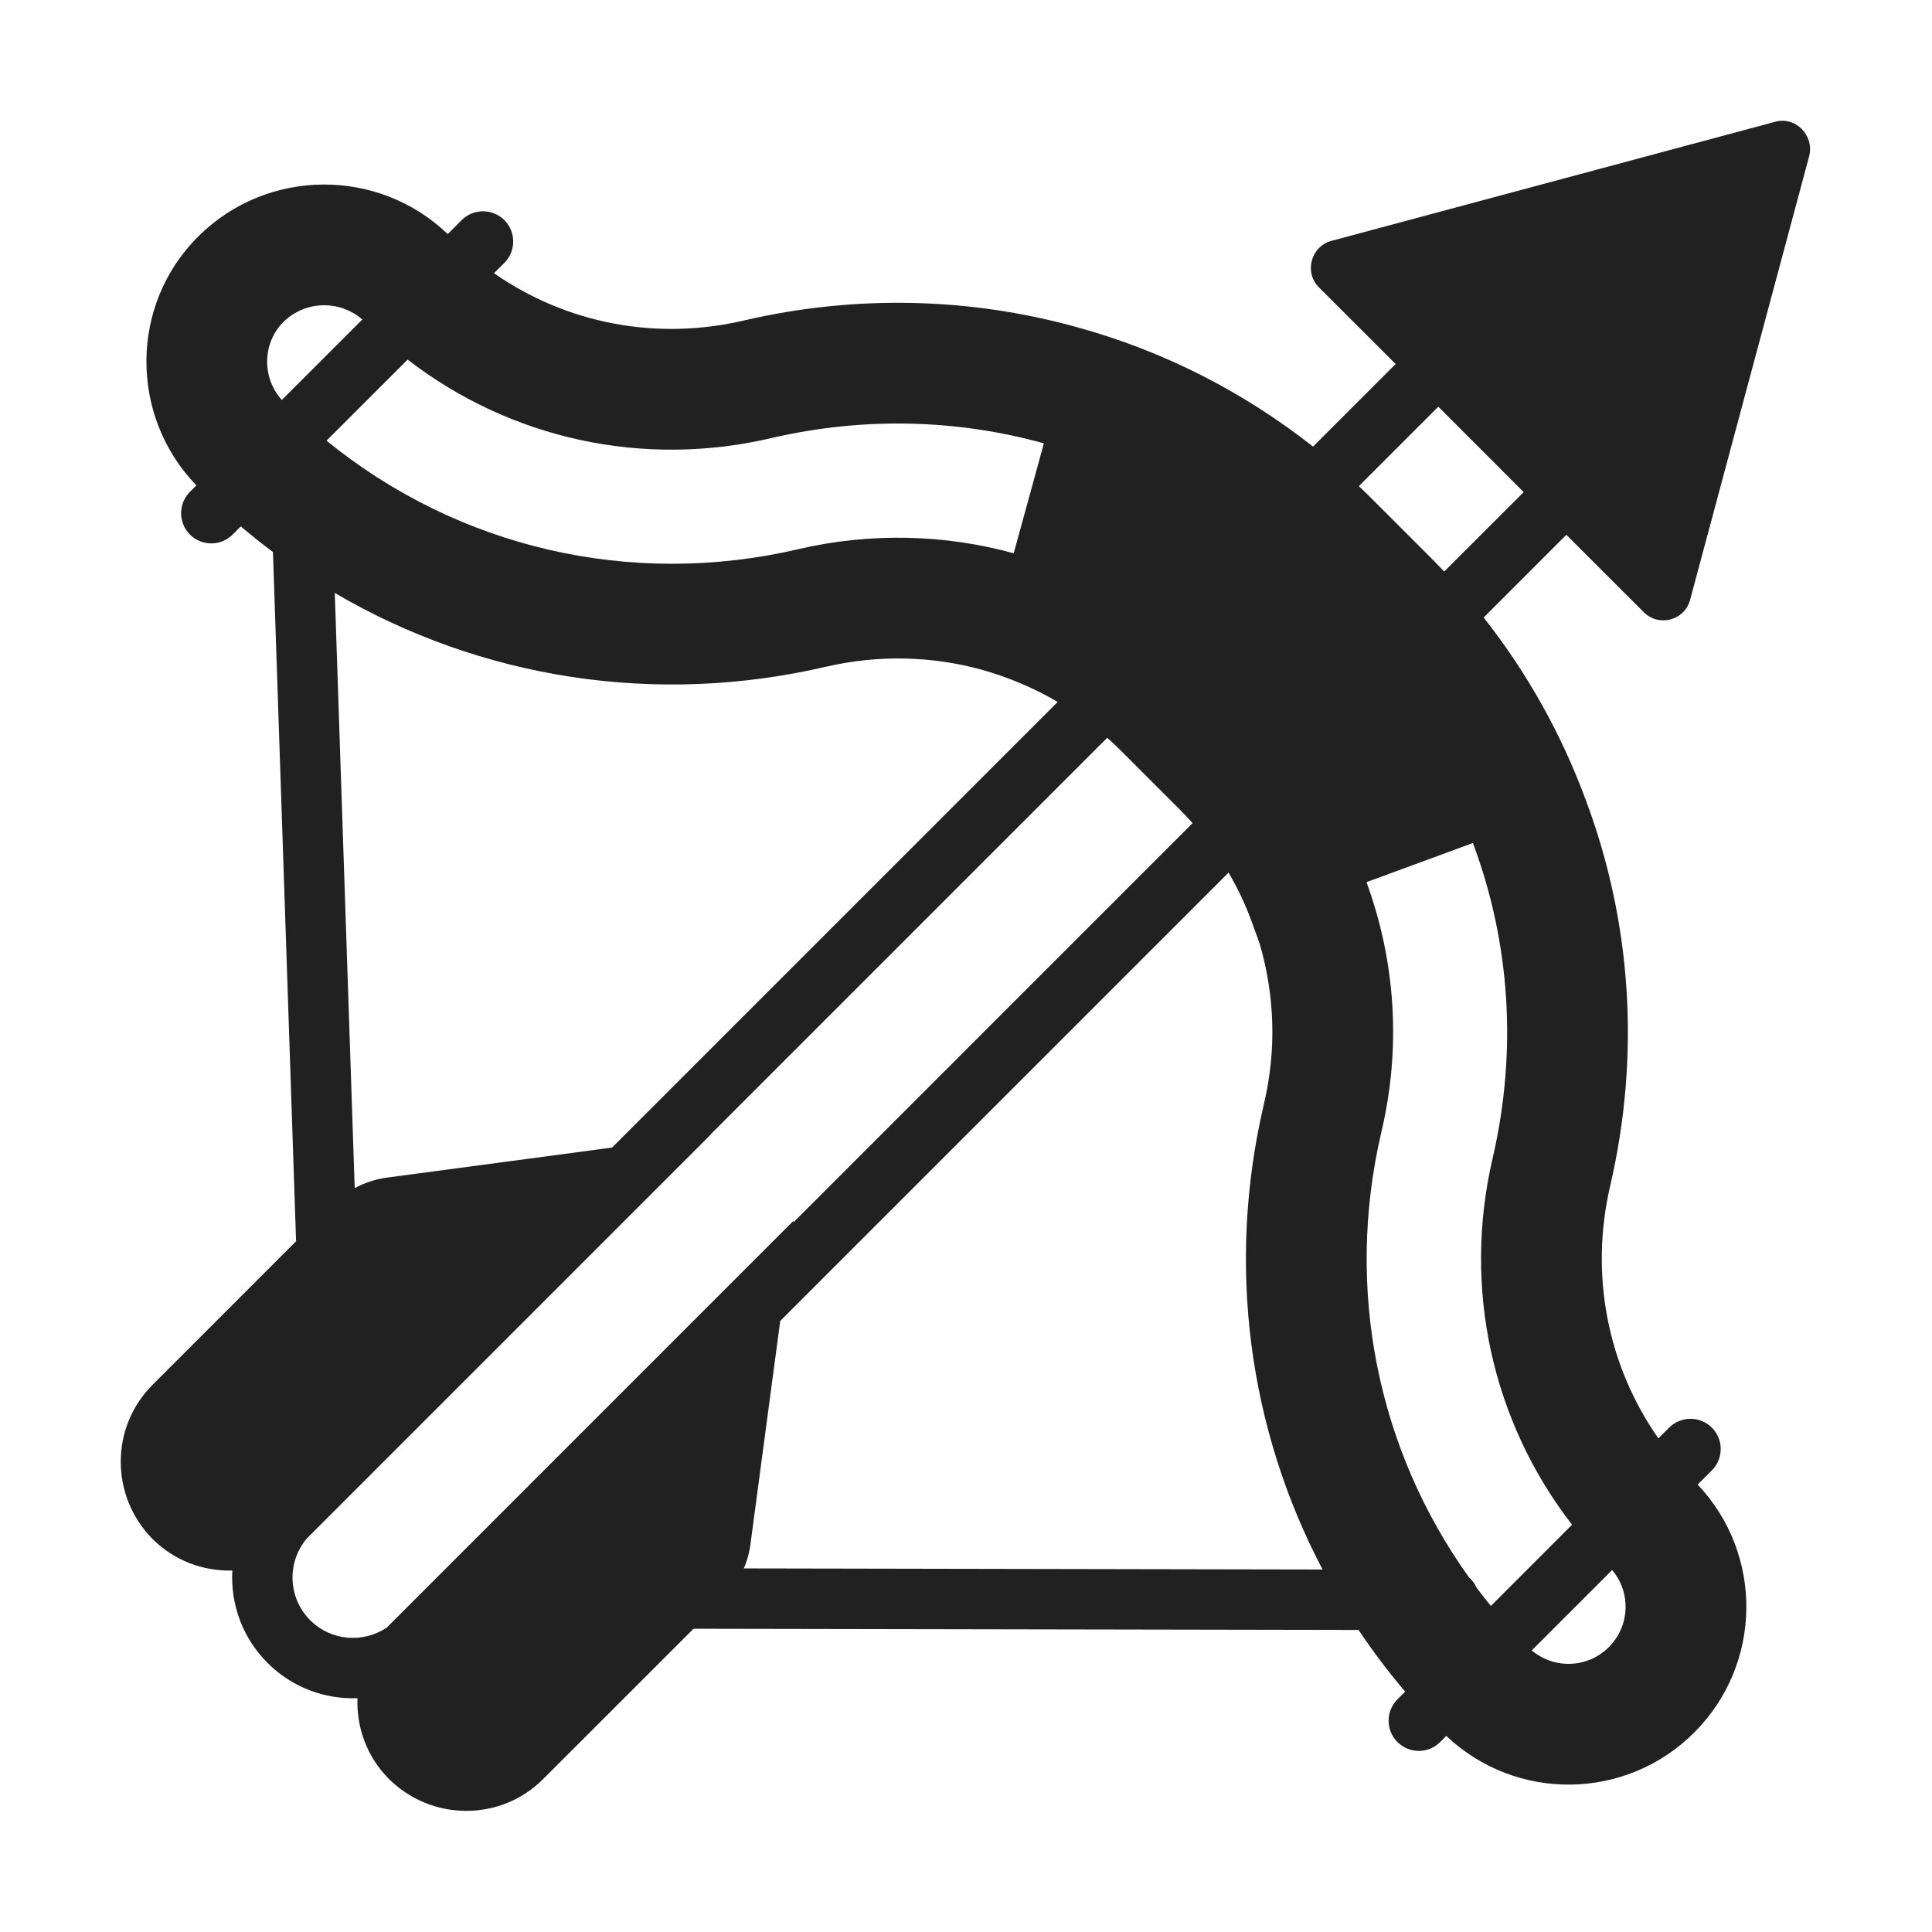
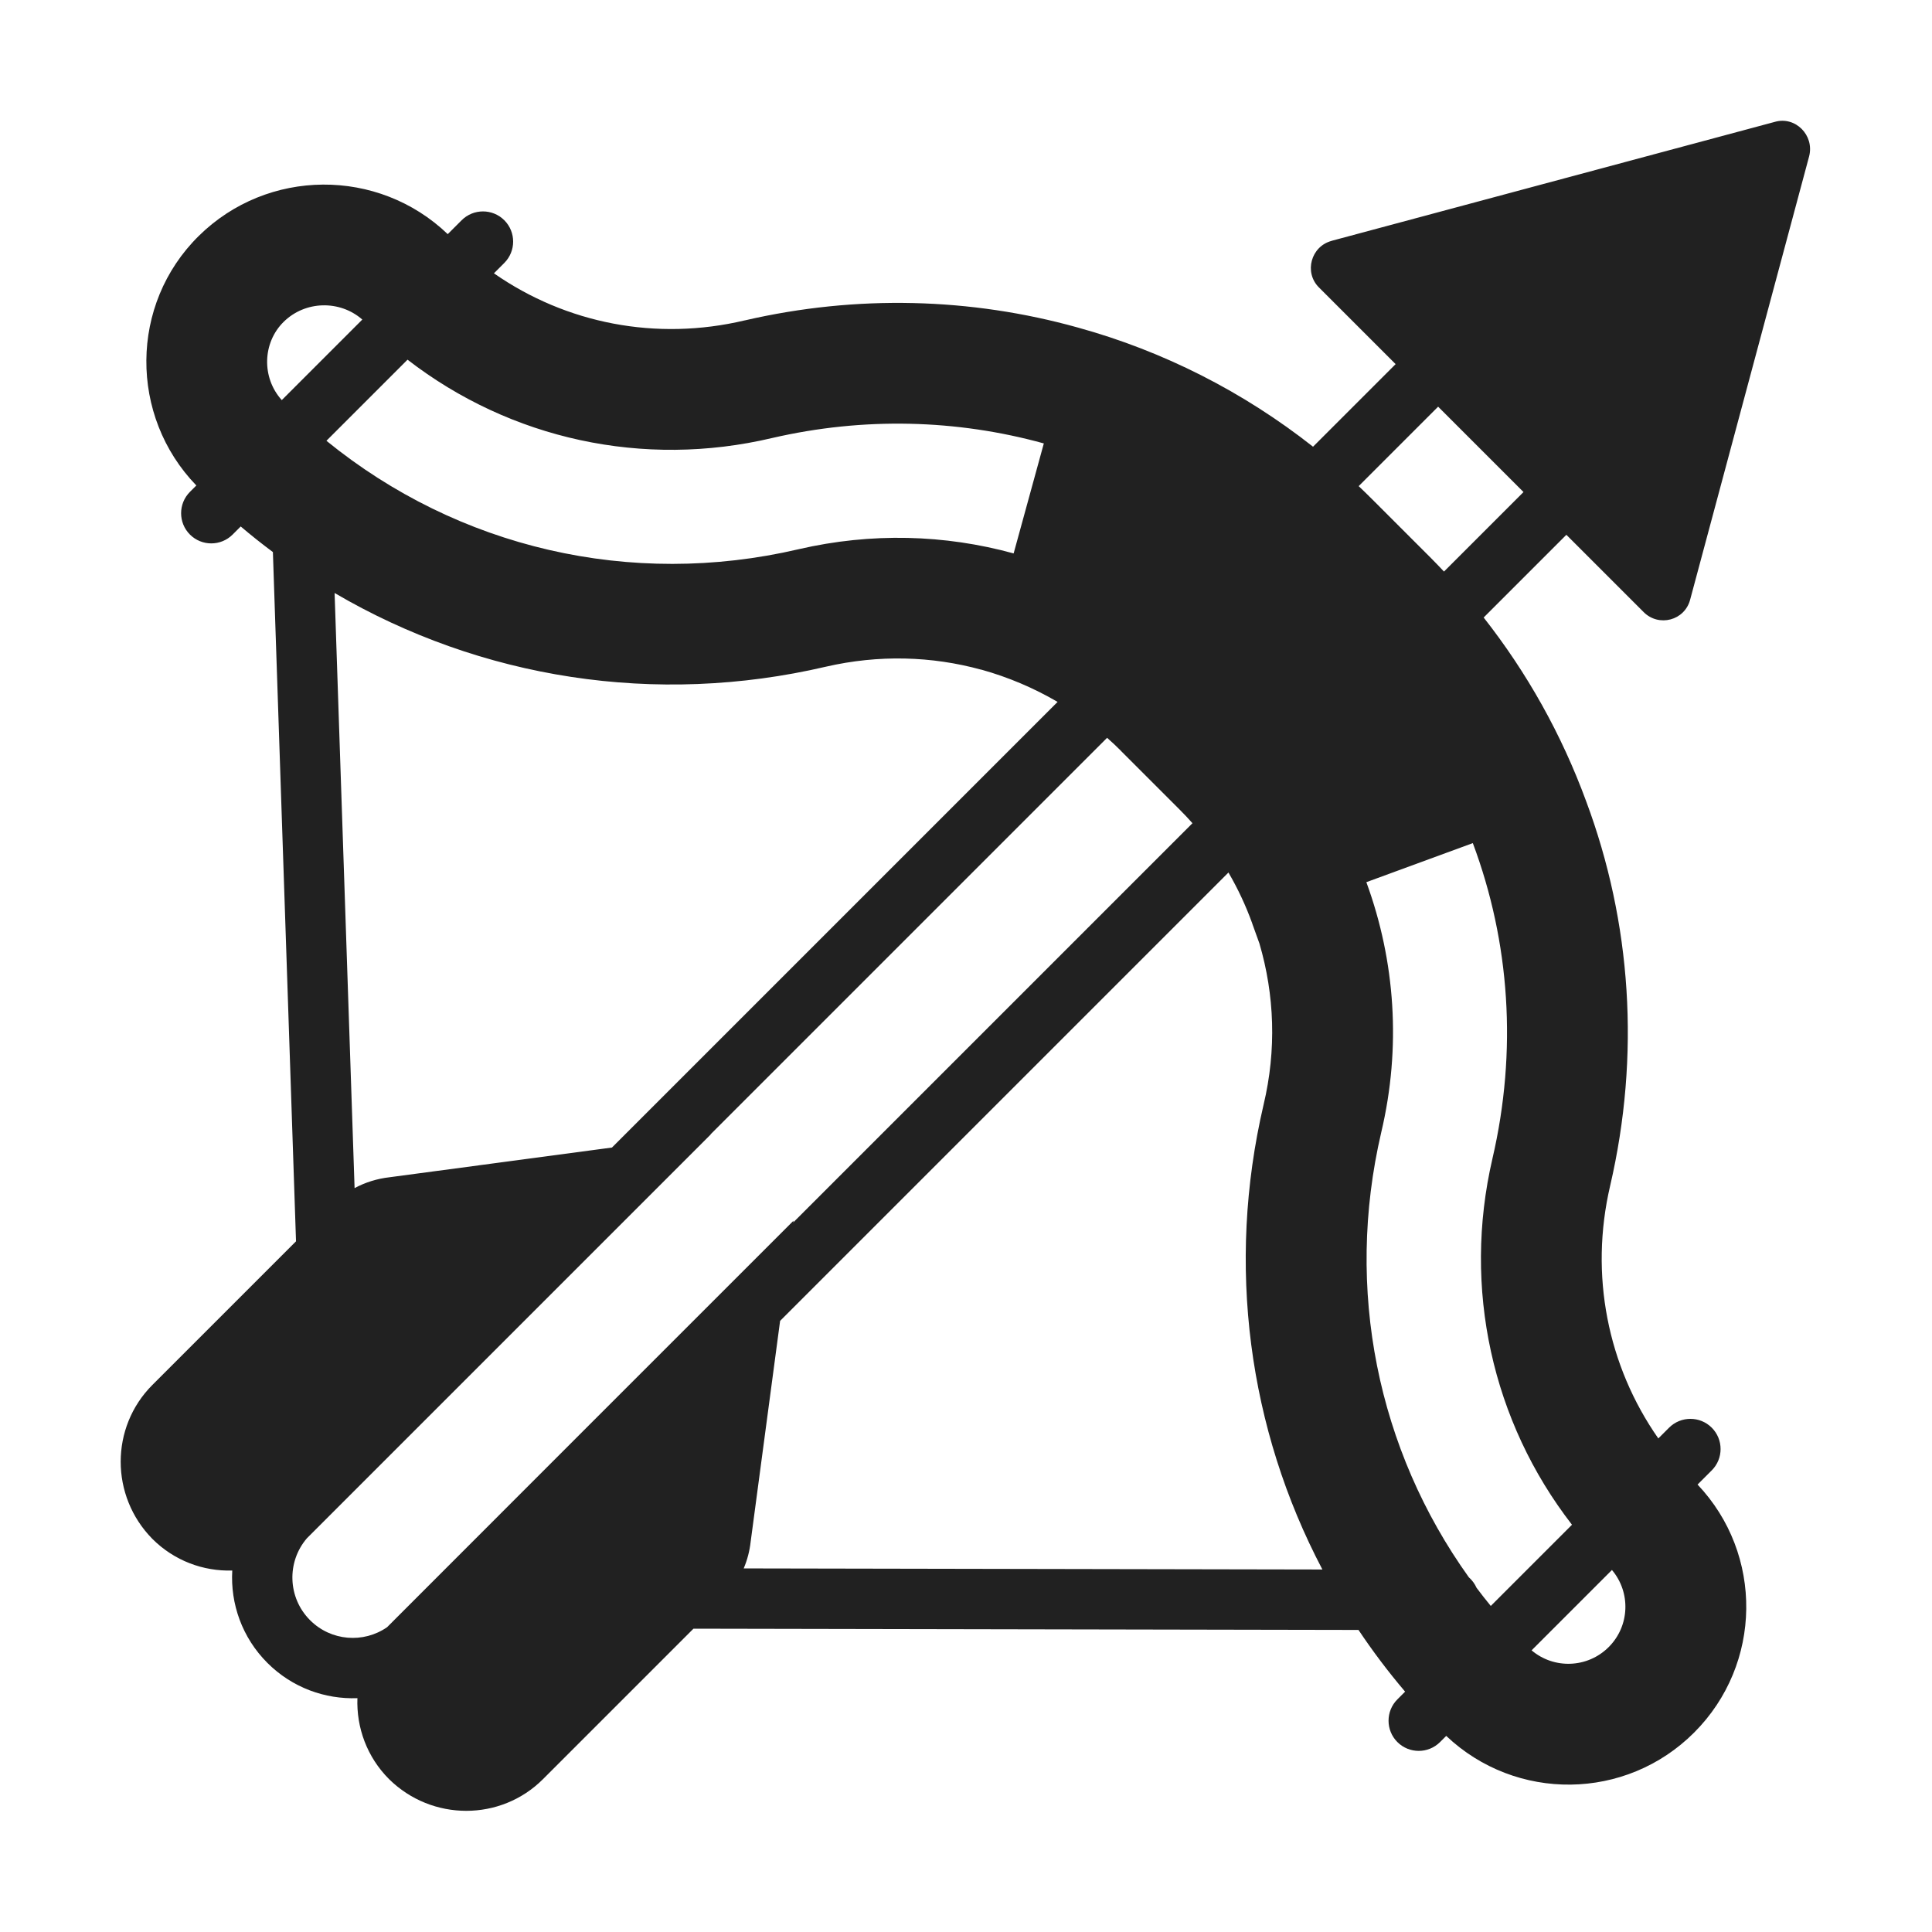
<svg xmlns="http://www.w3.org/2000/svg" width="32" height="32" viewBox="0 0 32 32" fill="none">
-   <path d="M22.055 3.989L29.395 2.019C29.735 1.919 30.055 2.239 29.965 2.589L27.995 9.929C27.905 10.279 27.475 10.389 27.225 10.139L25.944 8.858L24.574 10.228C25.294 11.142 25.865 12.16 26.273 13.271C27.021 15.276 27.173 17.475 26.669 19.645C26.328 21.115 26.626 22.621 27.468 23.824L27.646 23.646C27.842 23.451 28.158 23.451 28.354 23.646C28.549 23.842 28.549 24.158 28.354 24.354L28.118 24.589C29.212 25.743 29.194 27.564 28.062 28.696C26.931 29.827 25.11 29.846 23.955 28.752L23.854 28.854C23.658 29.049 23.342 29.049 23.146 28.854C22.951 28.658 22.951 28.342 23.146 28.146L23.274 28.019C22.995 27.691 22.738 27.35 22.502 26.997L11.487 26.977L8.995 29.468C8.295 30.169 7.155 30.169 6.445 29.468C6.077 29.101 5.903 28.612 5.921 28.127C5.384 28.148 4.841 27.953 4.431 27.543C4.011 27.123 3.817 26.562 3.848 26.013C3.37 26.026 2.888 25.852 2.525 25.489C1.825 24.779 1.825 23.639 2.525 22.939L4.904 20.559L4.521 9.143C4.34 9.008 4.162 8.866 3.988 8.719L3.854 8.854C3.658 9.049 3.342 9.049 3.146 8.854C2.951 8.658 2.951 8.342 3.146 8.146L3.253 8.04C2.14 6.889 2.145 5.039 3.293 3.907C4.432 2.783 6.265 2.773 7.416 3.877L7.646 3.646C7.842 3.451 8.158 3.451 8.354 3.646C8.549 3.842 8.549 4.158 8.354 4.354L8.182 4.525C9.381 5.36 10.875 5.651 12.335 5.305L12.34 5.304C14.193 4.877 16.082 4.929 17.852 5.423C19.274 5.815 20.597 6.49 21.748 7.397L23.116 6.029L21.845 4.759C21.595 4.509 21.715 4.079 22.055 3.989ZM6.001 5.292C5.628 4.965 5.055 4.978 4.697 5.33C4.348 5.675 4.331 6.251 4.668 6.625L6.001 5.292ZM5.408 7.299C7.589 9.074 10.446 9.744 13.228 9.095L13.23 9.094C14.433 8.817 15.651 8.851 16.79 9.164L17.29 7.343C15.849 6.944 14.309 6.903 12.793 7.252C10.658 7.757 8.457 7.273 6.752 5.956L5.408 7.299ZM24.396 13.963L22.633 14.611L22.636 14.619C23.11 15.916 23.214 17.344 22.878 18.758C22.274 21.351 22.816 24.01 24.33 26.125C24.384 26.172 24.428 26.231 24.457 26.298C24.534 26.4 24.613 26.5 24.694 26.599L26.038 25.254C24.715 23.546 24.223 21.335 24.721 19.192C25.137 17.403 25.009 15.604 24.398 13.969L24.396 13.963ZM18.568 12.436C18.494 12.361 18.417 12.29 18.339 12.22L11.77 18.789L11.775 18.789L5.085 25.479C4.748 25.872 4.766 26.464 5.138 26.836C5.485 27.183 6.023 27.221 6.413 26.952C6.423 26.941 6.434 26.93 6.445 26.919L13.145 20.218L13.141 20.247L19.753 13.634C19.684 13.556 19.612 13.48 19.538 13.406L18.568 12.436ZM16.258 11.092C15.438 10.867 14.557 10.841 13.681 11.043C10.86 11.7 7.968 11.242 5.545 9.821L5.875 19.678C6.054 19.582 6.251 19.521 6.455 19.499L10.138 19.007L17.519 11.626C17.126 11.396 16.702 11.216 16.258 11.092ZM20.744 15.298C20.638 15.002 20.505 14.72 20.349 14.453L12.923 21.879L12.435 25.538C12.418 25.692 12.379 25.839 12.32 25.978L21.906 25.996C20.68 23.667 20.313 20.953 20.931 18.301L20.932 18.297C21.148 17.39 21.113 16.478 20.863 15.627L20.744 15.298ZM26.648 27.281C26.998 26.931 27.016 26.376 26.702 26.005L25.371 27.336C25.743 27.65 26.297 27.632 26.648 27.281ZM25.237 8.151L23.823 6.736L22.507 8.052C22.583 8.124 22.658 8.197 22.732 8.271L23.706 9.245C23.778 9.318 23.85 9.392 23.92 9.467L25.237 8.151Z" fill="#212121" />
+   <path d="m22.055 3.989 7.34-1.97c0.34-0.1 0.66 0.22 0.57 0.57l-1.97 7.34c-0.09 0.35-0.52 0.46-0.77 0.21l-1.281-1.281-1.37 1.37c0.719 0.915 1.29 1.933 1.698 3.044 0.748 2.004 0.9 4.204 0.396 6.373-0.342 1.47-0.043 2.976 0.799 4.18l0.178-0.178c0.195-0.195 0.512-0.195 0.707 0 0.195 0.195 0.195 0.512 0 0.707l-0.235 0.235c1.094 1.154 1.075 2.975-0.056 4.107-1.131 1.132-2.952 1.15-4.107 0.056l-0.102 0.102c-0.195 0.195-0.512 0.195-0.707 0-0.195-0.195-0.195-0.512 0-0.707l0.128-0.128c-0.279-0.328-0.536-0.669-0.772-1.022l-11.015-0.021-2.492 2.492c-0.7 0.7-1.84 0.7-2.55 0-0.368-0.368-0.542-0.857-0.524-1.341-0.537 0.02-1.081-0.174-1.491-0.584-0.42-0.42-0.614-0.98-0.582-1.53-0.479 0.014-0.96-0.161-1.323-0.524-0.7-0.71-0.7-1.85 0-2.55l2.379-2.379-0.383-11.416c-0.181-0.135-0.359-0.276-0.533-0.424l-0.134 0.134c-0.195 0.195-0.512 0.195-0.707 0-0.195-0.195-0.195-0.512 0-0.707l0.106-0.106c-1.113-1.151-1.108-3.001 0.04-4.133 1.139-1.124 2.972-1.134 4.124-0.03l0.23-0.23c0.195-0.195 0.512-0.195 0.707 0 0.195 0.195 0.195 0.512 0 0.707l-0.172 0.172c1.199 0.835 2.693 1.126 4.153 0.78l0.006-0.001c1.853-0.428 3.742-0.375 5.512 0.119 1.422 0.392 2.745 1.067 3.896 1.974l1.368-1.368-1.271-1.271c-0.25-0.25-0.13-0.68 0.21-0.77m-16.054 1.303c-0.373-0.327-0.947-0.314-1.304 0.039-0.349 0.345-0.367 0.921-0.03 1.295l1.333-1.333m-0.593 2.007c2.18 1.775 5.038 2.445 7.82 1.796l0.002-5.3E-4c1.203-0.278 2.421-0.244 3.56 0.07l0.5-1.822c-1.441-0.398-2.981-0.44-4.498-0.09-2.135 0.505-4.336 0.021-6.041-1.297l-1.343 1.343m18.988 6.664-1.764 0.647 3E-3 0.008c0.474 1.298 0.578 2.725 0.243 4.139-0.604 2.594-0.063 5.252 1.452 7.367 0.054 0.048 0.098 0.107 0.127 0.173 0.076 0.102 0.155 0.202 0.236 0.301l1.345-1.345c-1.324-1.709-1.815-3.919-1.318-6.062 0.416-1.789 0.288-3.589-0.323-5.224l-2E-3 -0.005m-5.828-1.528c-0.074-0.074-0.15-0.146-0.229-0.215l-6.569 6.569 0.005-6E-4 -6.69 6.69c-0.337 0.393-0.319 0.985 0.053 1.357 0.347 0.347 0.885 0.386 1.275 0.116 2.24-2.243 4.489-4.49 6.732-6.733l-0.004 0.028 6.612-6.612c-0.069-0.078-0.141-0.154-0.216-0.229l-0.97-0.97m-2.31-1.343c-0.82-0.226-1.701-0.252-2.577-0.05-2.821 0.658-5.713 0.199-8.136-1.221l0.331 9.857c0.178-0.096 0.376-0.157 0.58-0.18l3.683-0.492 7.381-7.381c-0.393-0.23-0.817-0.41-1.261-0.534m4.486 4.205c-0.107-0.296-0.239-0.578-0.395-0.845l-7.426 7.426-0.488 3.66c-0.017 0.153-0.056 0.301-0.115 0.44l9.585 0.018c-1.226-2.329-1.593-5.043-0.975-7.695l1E-3 -0.004c0.216-0.907 0.181-1.82-0.069-2.67l-0.119-0.33m5.904 11.984c0.35-0.35 0.368-0.905 0.054-1.277l-1.331 1.331c0.371 0.314 0.926 0.296 1.277-0.054m-1.411-19.131-1.414-1.414-1.316 1.316c0.076 0.072 0.151 0.145 0.225 0.219l0.973 0.973c0.073 0.073 0.144 0.148 0.215 0.223Z" fill="#212121" />
</svg>
